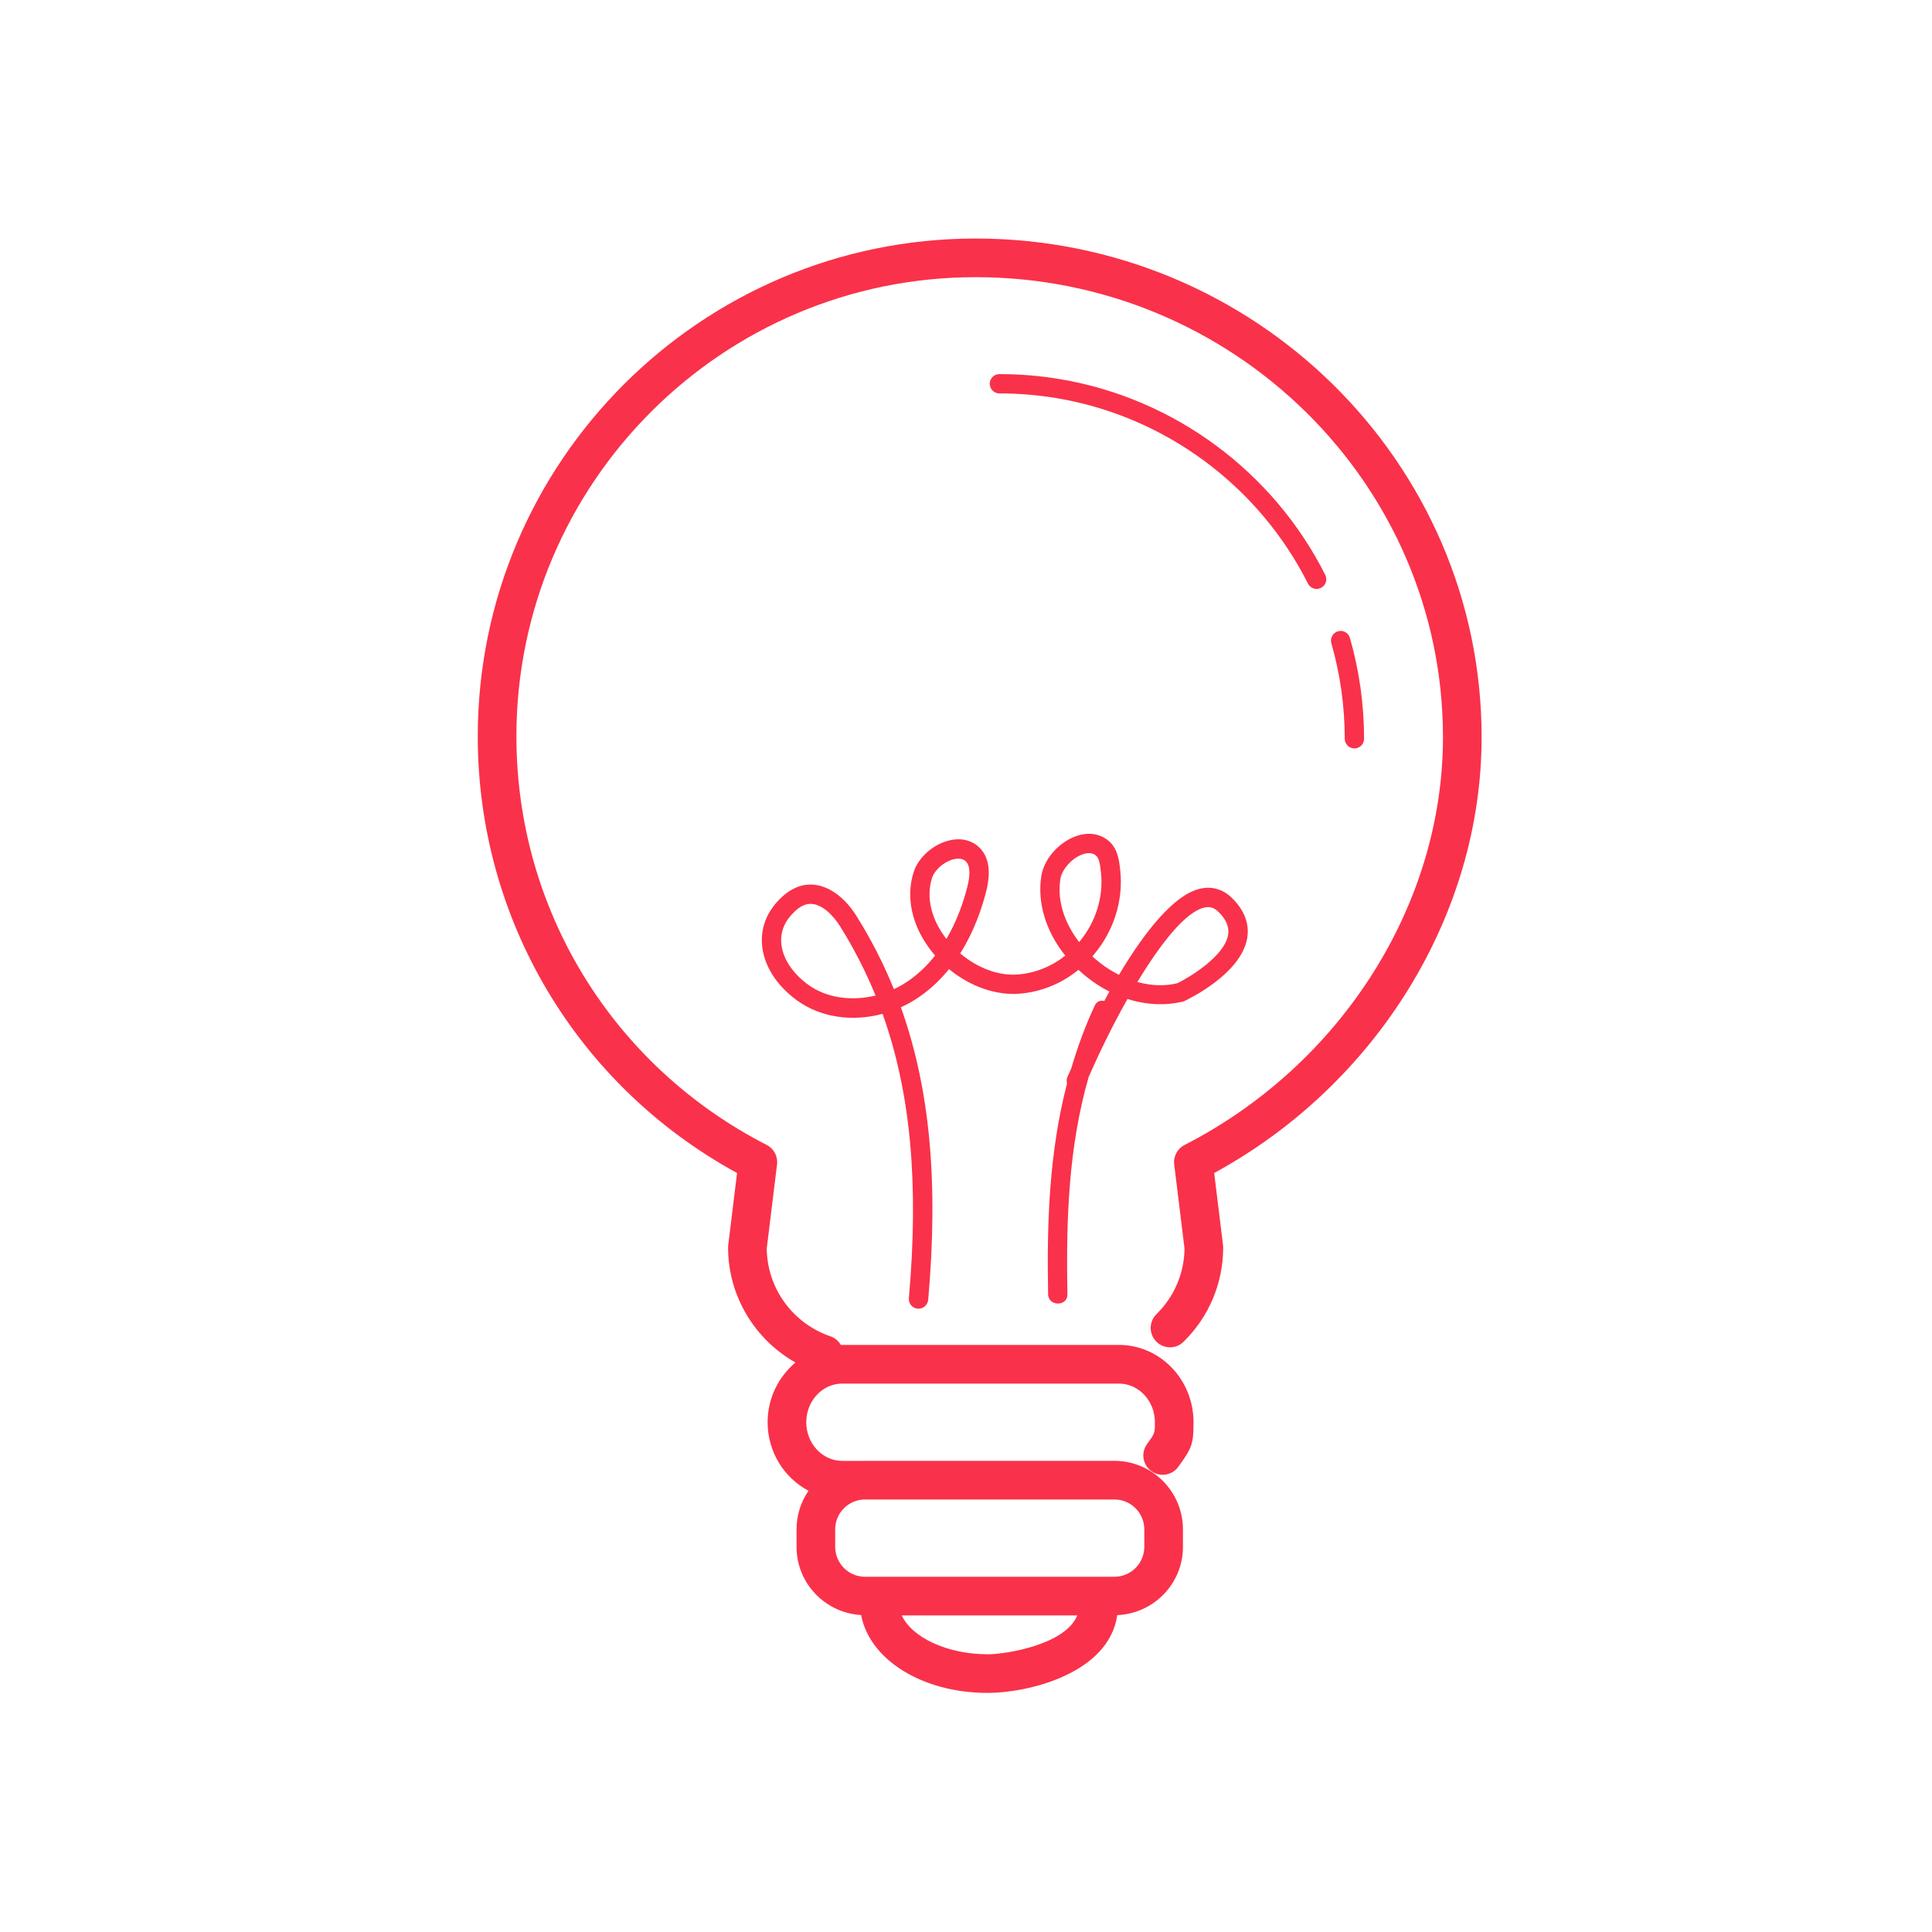
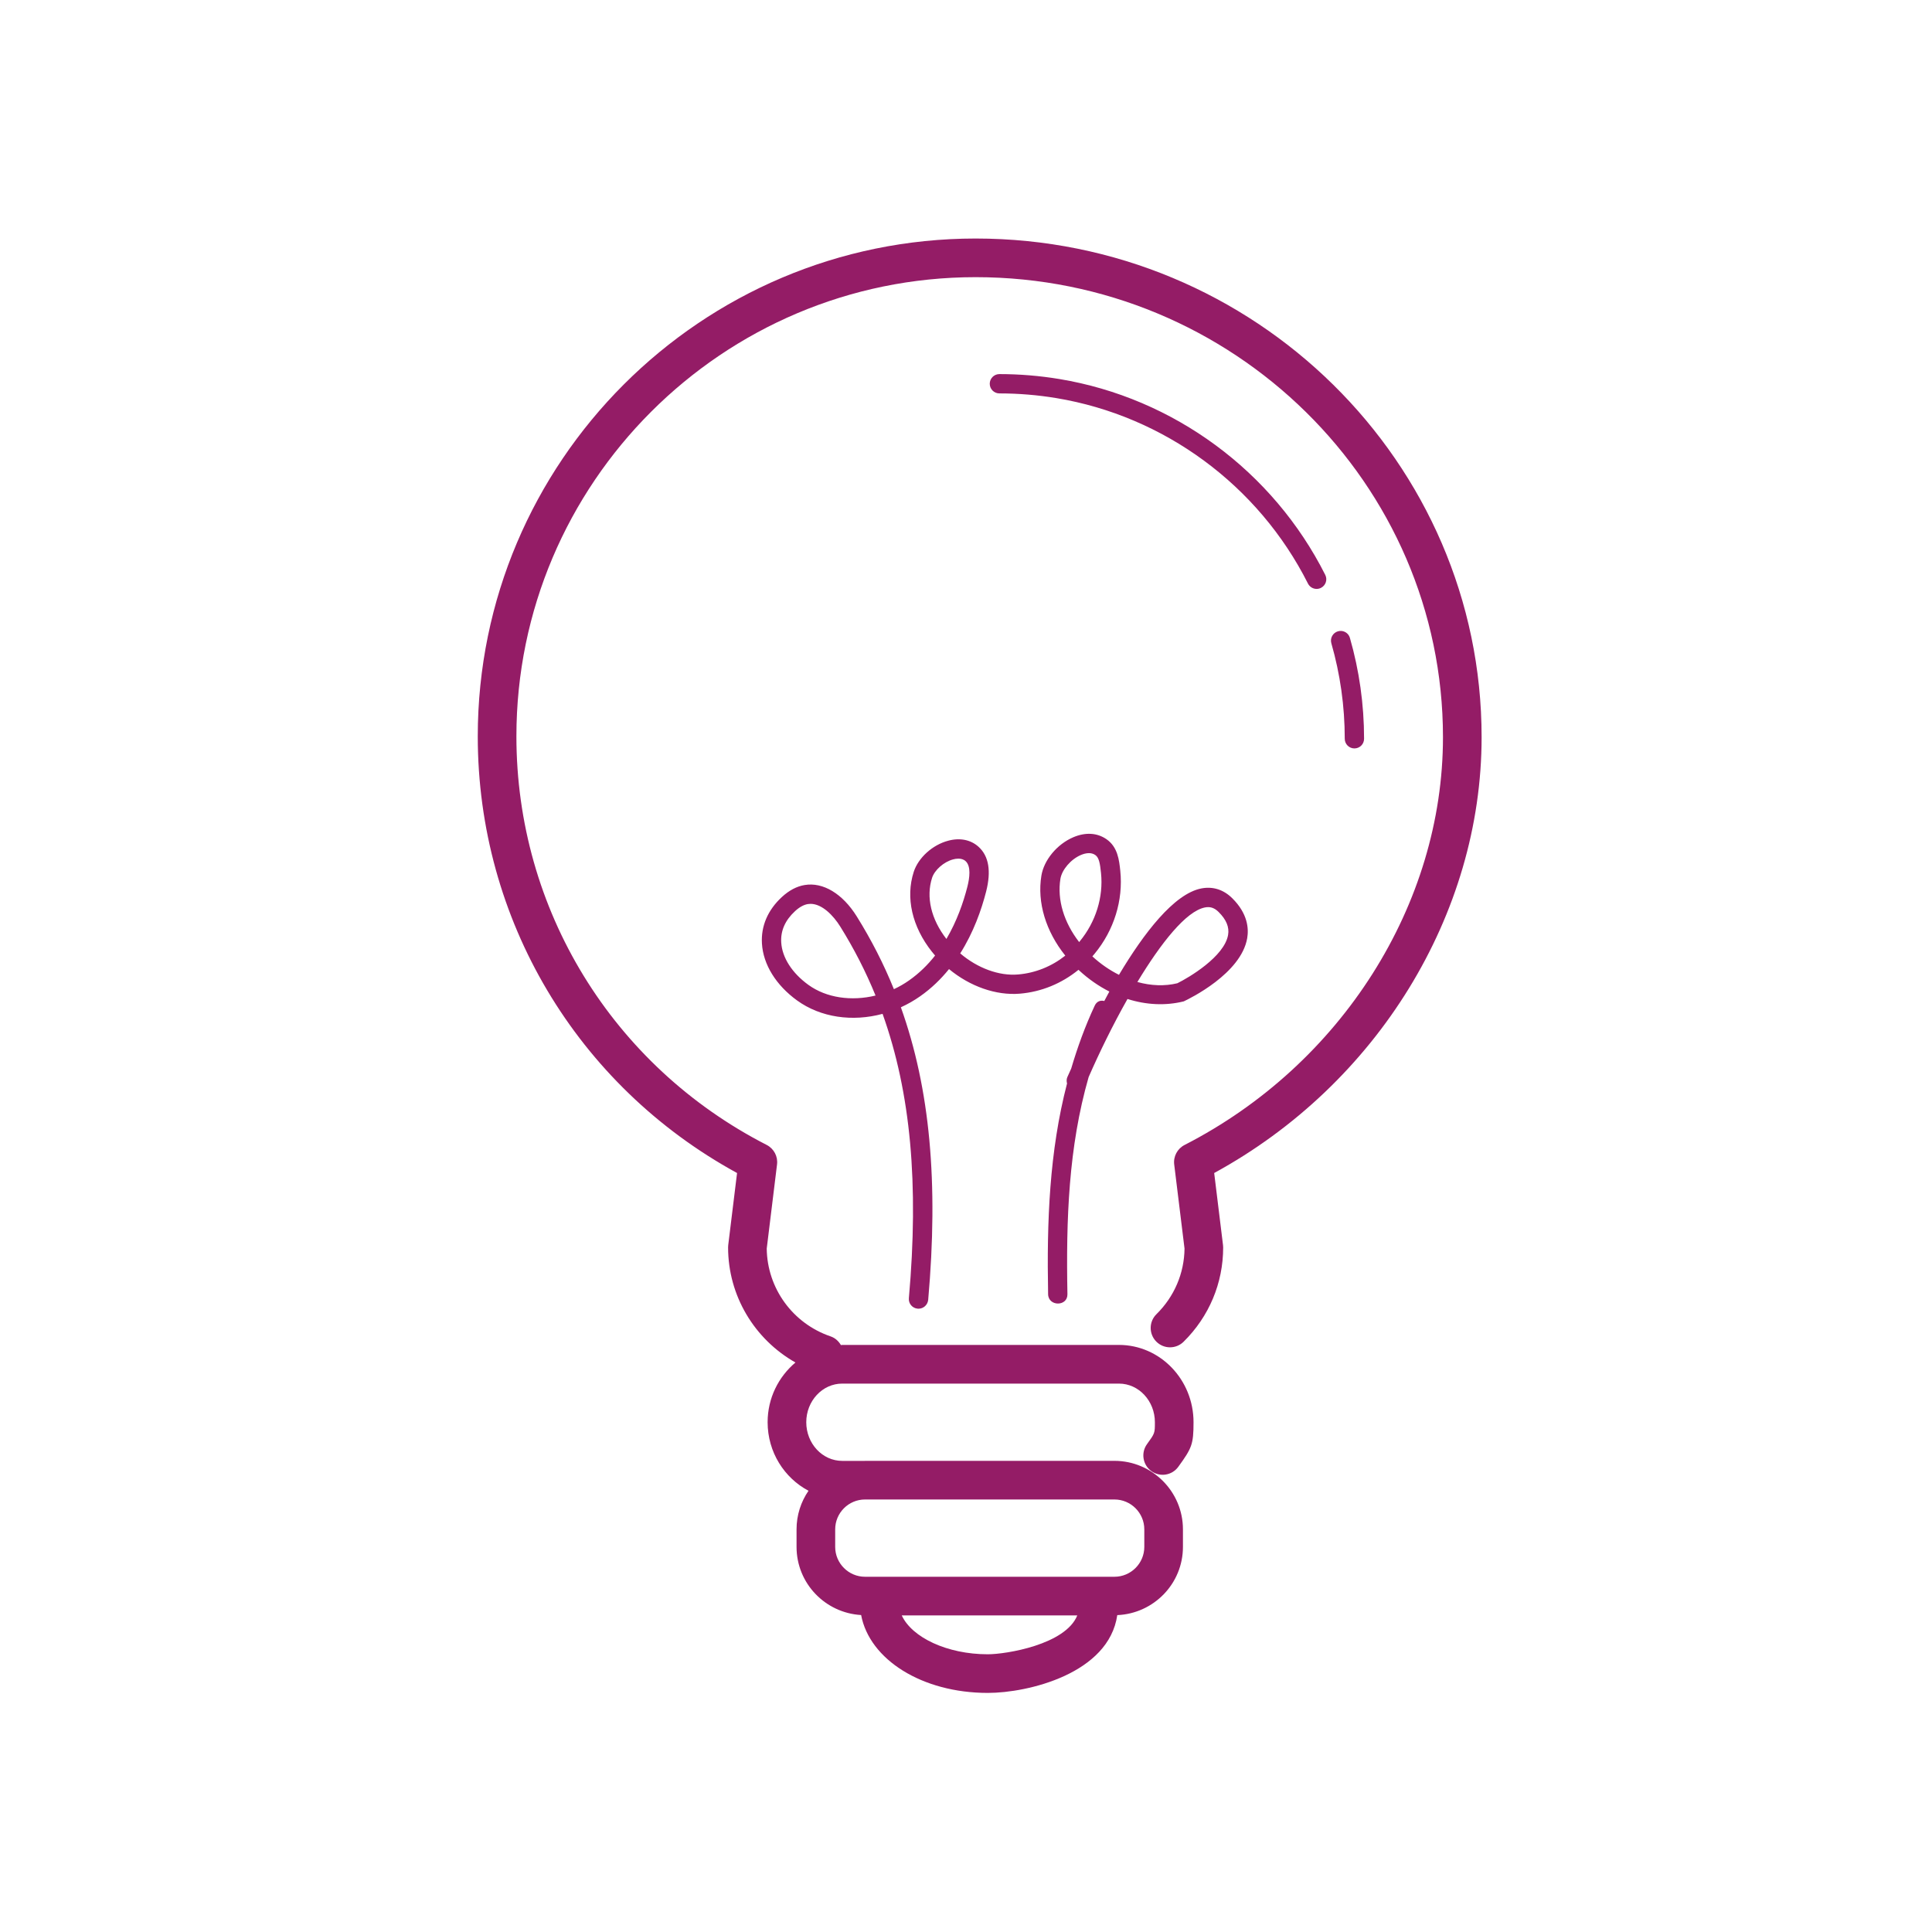
- <svg xmlns="http://www.w3.org/2000/svg" fill="#fa314a" viewBox="0 0 100 100" width="200px" height="200px">
+ <svg xmlns="http://www.w3.org/2000/svg" fill="#941C66" viewBox="0 0 100 100" width="200px" height="200px">
  <path d="M 50.498 12.346 C 36.289 12.346 24.729 23.906 24.729 38.115 C 24.729 47.584 29.853 56.18 38.15 60.715 L 37.693 64.445 C 37.688 64.485 37.686 64.525 37.686 64.566 C 37.686 67.066 39.049 69.319 41.172 70.523 C 40.301 71.257 39.732 72.361 39.732 73.613 C 39.732 75.166 40.598 76.499 41.848 77.162 C 41.457 77.732 41.229 78.419 41.229 79.16 L 41.229 80.066 C 41.229 81.953 42.712 83.486 44.572 83.594 C 45.006 85.9 47.726 87.625 51.129 87.625 C 53.213 87.625 57.392 86.624 57.83 83.598 C 59.717 83.518 61.229 81.971 61.229 80.066 L 61.229 79.16 C 61.229 77.204 59.638 75.613 57.682 75.613 L 44.775 75.613 C 44.769 75.613 44.763 75.615 44.756 75.615 L 43.592 75.615 C 42.567 75.615 41.732 74.718 41.732 73.615 C 41.732 72.512 42.567 71.615 43.592 71.615 L 57.918 71.615 C 58.943 71.615 59.777 72.512 59.777 73.615 C 59.777 74.186 59.776 74.185 59.369 74.748 C 59.045 75.195 59.147 75.821 59.594 76.145 C 60.041 76.468 60.664 76.369 60.988 75.922 C 61.687 74.957 61.777 74.764 61.777 73.613 C 61.777 71.407 60.047 69.613 57.918 69.613 L 43.592 69.613 C 43.569 69.613 43.548 69.621 43.525 69.621 C 43.408 69.42 43.231 69.253 42.994 69.172 C 41.033 68.505 39.71 66.682 39.686 64.625 L 40.219 60.273 C 40.271 59.857 40.057 59.453 39.684 59.262 C 31.694 55.168 26.729 47.064 26.729 38.115 C 26.729 25.009 37.392 14.346 50.498 14.346 C 63.835 14.346 74.688 25.028 74.688 38.156 C 74.688 46.814 69.436 55.1 61.312 59.264 C 60.94 59.455 60.725 59.858 60.777 60.275 L 61.311 64.627 C 61.295 65.91 60.781 67.113 59.857 68.023 C 59.463 68.411 59.46 69.045 59.848 69.439 C 60.236 69.832 60.868 69.837 61.262 69.449 C 62.583 68.146 63.311 66.413 63.311 64.568 C 63.311 64.528 63.308 64.486 63.303 64.445 L 62.846 60.715 C 71.278 56.114 76.688 47.334 76.688 38.156 C 76.688 23.924 64.938 12.346 50.498 12.346 z M 51.729 19.363 C 51.453 19.363 51.229 19.587 51.229 19.863 C 51.229 20.139 51.453 20.363 51.729 20.363 C 52.715 20.363 53.706 20.445 54.672 20.605 C 60.268 21.533 65.139 25.122 67.701 30.207 C 67.789 30.381 67.965 30.482 68.148 30.482 C 68.224 30.482 68.302 30.465 68.373 30.428 C 68.62 30.304 68.72 30.005 68.596 29.758 C 65.891 24.389 60.746 20.598 54.836 19.619 C 53.816 19.45 52.77 19.363 51.729 19.363 z M 69.451 32.66 C 69.387 32.652 69.32 32.656 69.254 32.676 C 68.988 32.753 68.834 33.029 68.91 33.295 C 69.369 34.894 69.604 36.556 69.604 38.238 C 69.604 38.514 69.828 38.738 70.104 38.738 C 70.381 38.738 70.604 38.516 70.604 38.238 C 70.604 36.463 70.356 34.706 69.871 33.018 C 69.814 32.819 69.644 32.683 69.451 32.66 z M 56.463 43.16 C 56.173 43.144 55.865 43.203 55.553 43.336 C 54.715 43.694 54.035 44.511 53.902 45.324 C 53.675 46.715 54.133 48.208 55.139 49.463 C 54.43 50.024 53.59 50.362 52.701 50.438 C 51.707 50.525 50.591 50.108 49.701 49.348 C 50.386 48.264 50.796 47.106 51.041 46.15 C 51.312 45.091 51.181 44.311 50.652 43.832 C 50.248 43.464 49.685 43.351 49.076 43.516 C 48.264 43.732 47.532 44.395 47.295 45.127 C 46.864 46.459 47.208 47.968 48.238 49.264 C 48.291 49.33 48.344 49.396 48.4 49.459 C 48.025 49.936 47.58 50.376 47.053 50.746 C 46.803 50.922 46.539 51.074 46.268 51.199 C 45.738 49.89 45.098 48.641 44.346 47.434 C 43.613 46.257 42.6 45.647 41.646 45.809 C 41.236 45.877 40.84 46.087 40.467 46.432 C 39.74 47.105 39.383 47.936 39.438 48.838 C 39.502 49.922 40.166 50.994 41.256 51.783 C 42.481 52.669 44.122 52.898 45.682 52.477 C 47.145 56.568 47.565 61.295 47.043 67.195 C 47.018 67.47 47.221 67.712 47.496 67.736 C 47.511 67.738 47.527 67.738 47.543 67.738 C 47.799 67.738 48.015 67.542 48.043 67.281 C 48.579 61.227 48.142 56.364 46.629 52.137 C 46.975 51.98 47.312 51.789 47.631 51.564 C 48.213 51.156 48.704 50.675 49.121 50.16 C 50.201 51.054 51.552 51.536 52.789 51.432 C 53.902 51.339 54.948 50.908 55.822 50.197 C 55.832 50.207 55.843 50.217 55.854 50.227 C 56.336 50.673 56.864 51.04 57.42 51.322 C 57.326 51.49 57.248 51.647 57.158 51.812 C 56.972 51.764 56.772 51.818 56.664 52.049 C 56.16 53.126 55.769 54.213 55.445 55.309 C 55.396 55.423 55.269 55.695 55.244 55.754 C 55.198 55.862 55.202 55.975 55.23 56.08 C 54.314 59.605 54.178 63.229 54.25 66.988 C 54.262 67.631 55.262 67.633 55.25 66.988 C 55.177 63.13 55.304 59.376 56.348 55.748 C 56.887 54.515 57.582 53.081 58.359 51.707 C 59.323 52.014 60.329 52.066 61.273 51.83 C 61.575 51.688 64.238 50.394 64.555 48.561 C 64.642 48.054 64.579 47.284 63.785 46.496 C 63.332 46.045 62.777 45.869 62.178 45.986 C 60.764 46.264 59.203 48.304 57.918 50.457 C 57.434 50.214 56.967 49.895 56.541 49.502 C 56.581 49.457 56.62 49.409 56.658 49.363 C 57.66 48.152 58.144 46.593 57.986 45.076 C 57.928 44.524 57.858 43.839 57.264 43.432 C 57.024 43.268 56.752 43.176 56.463 43.16 z M 56.363 44.158 C 56.477 44.158 56.592 44.185 56.693 44.256 C 56.891 44.392 56.938 44.709 56.988 45.186 C 57.118 46.431 56.717 47.721 55.885 48.727 C 55.876 48.738 55.866 48.751 55.857 48.762 C 55.068 47.744 54.711 46.569 54.887 45.486 C 54.965 45.016 55.427 44.476 55.943 44.256 C 56.063 44.204 56.213 44.158 56.363 44.158 z M 49.604 44.443 C 49.736 44.443 49.872 44.475 49.979 44.572 C 50.269 44.836 50.188 45.441 50.07 45.902 C 49.863 46.711 49.527 47.682 48.986 48.6 C 48.194 47.581 47.923 46.43 48.244 45.436 C 48.376 45.029 48.853 44.609 49.332 44.482 C 49.413 44.46 49.508 44.443 49.604 44.443 z M 41.953 46.783 C 42.546 46.783 43.13 47.376 43.494 47.963 C 44.206 49.106 44.812 50.288 45.318 51.529 C 44.077 51.832 42.778 51.655 41.84 50.975 C 40.995 50.363 40.483 49.563 40.436 48.779 C 40.4 48.178 40.638 47.635 41.146 47.166 C 41.373 46.955 41.597 46.831 41.811 46.795 C 41.859 46.787 41.906 46.783 41.953 46.783 z M 62.562 46.953 C 62.748 46.961 62.913 47.043 63.078 47.207 C 63.475 47.601 63.635 47.989 63.566 48.391 C 63.373 49.513 61.536 50.601 60.939 50.893 C 60.286 51.052 59.577 51.024 58.871 50.828 C 60.087 48.816 61.388 47.161 62.369 46.969 C 62.436 46.955 62.501 46.95 62.562 46.953 z M 44.775 77.613 L 57.229 77.613 L 57.682 77.613 C 58.535 77.613 59.229 78.307 59.229 79.16 L 59.229 80.066 C 59.229 80.919 58.535 81.613 57.682 81.613 L 44.775 81.613 C 43.922 81.613 43.229 80.919 43.229 80.066 L 43.229 79.16 C 43.229 78.307 43.922 77.613 44.775 77.613 z M 46.674 83.613 L 55.76 83.613 C 55.151 85.127 52.071 85.625 51.129 85.625 C 49.02 85.625 47.201 84.754 46.674 83.613 z" />
</svg>
